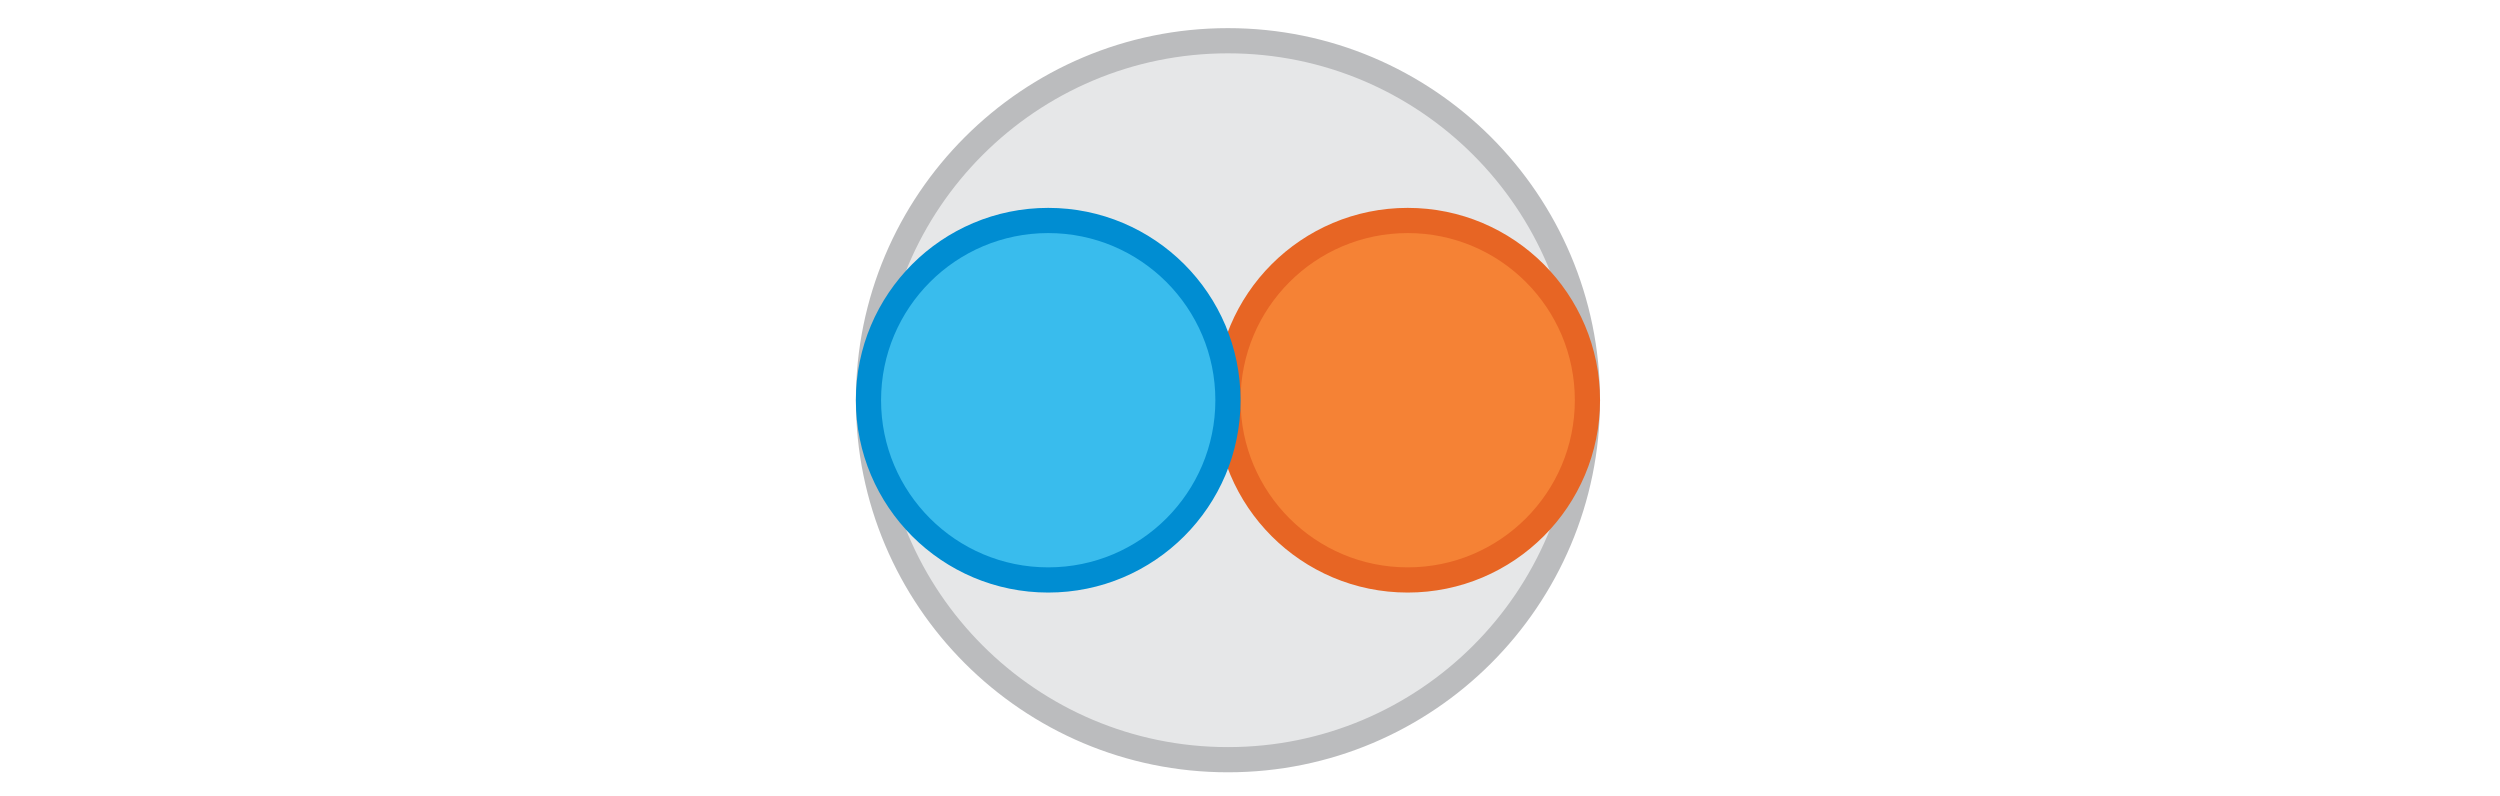
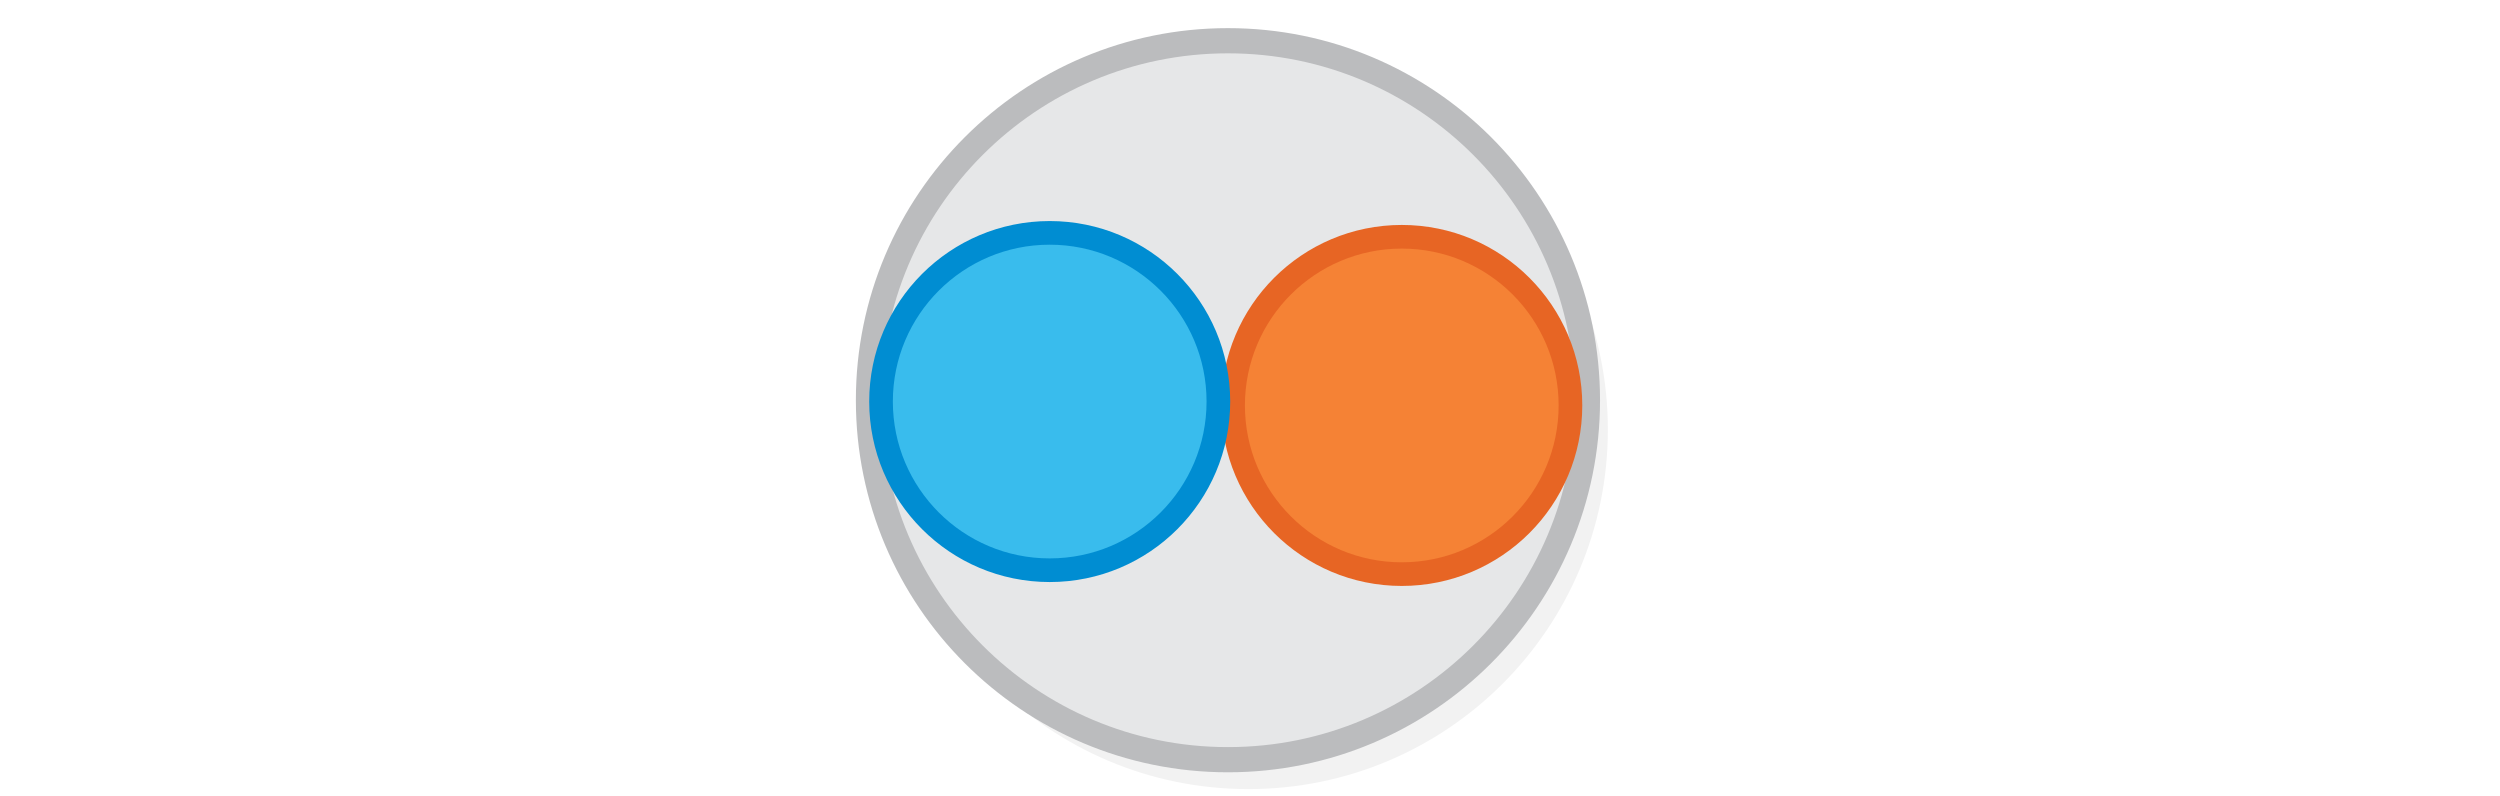
<svg xmlns="http://www.w3.org/2000/svg" viewBox="0 0 595.3 189.5" version="1.1" id="svg15613">
  <defs id="defs15617" />
  <switch id="switch15611">
    <g id="g15609">
+       <circle style="fill:#f2f2f2;stroke:#b3b3b3;stroke-width:0;stroke-miterlimit:10;stroke-opacity:1;stroke-dasharray:none" id="circle15601-3" r="85.6" cy="102.298" cx="297.262" />
      <circle style="fill:#e6e7e8;stroke:#bbbcbe;stroke-width:6;stroke-miterlimit:10;stroke-opacity:1" id="circle15601" r="85.6" cy="95.3" cx="292.4" />
-       <circle style="fill:#f58235;stroke:#e76524;stroke-width:6;stroke-miterlimit:10" id="circle15603" r="42.8" cy="95.3" cx="335.2" />
-       <circle style="fill:#39bced;stroke:#008dd2;stroke-width:6;stroke-miterlimit:10" id="circle15605" r="42.8" cy="95.3" cx="249.6" />
+       <circle style="fill:#f58235;stroke:#e76524;stroke-width:5.631;stroke-miterlimit:10" id="circle15603" r="40.165" cy="96.545" cx="333.791" />
+       <circle style="fill:#39bced;stroke:#008dd2;stroke-width:5.631;stroke-miterlimit:10" id="circle15605" r="40.165" cy="95.616" cx="249.955" />
    </g>
  </switch>
</svg>
